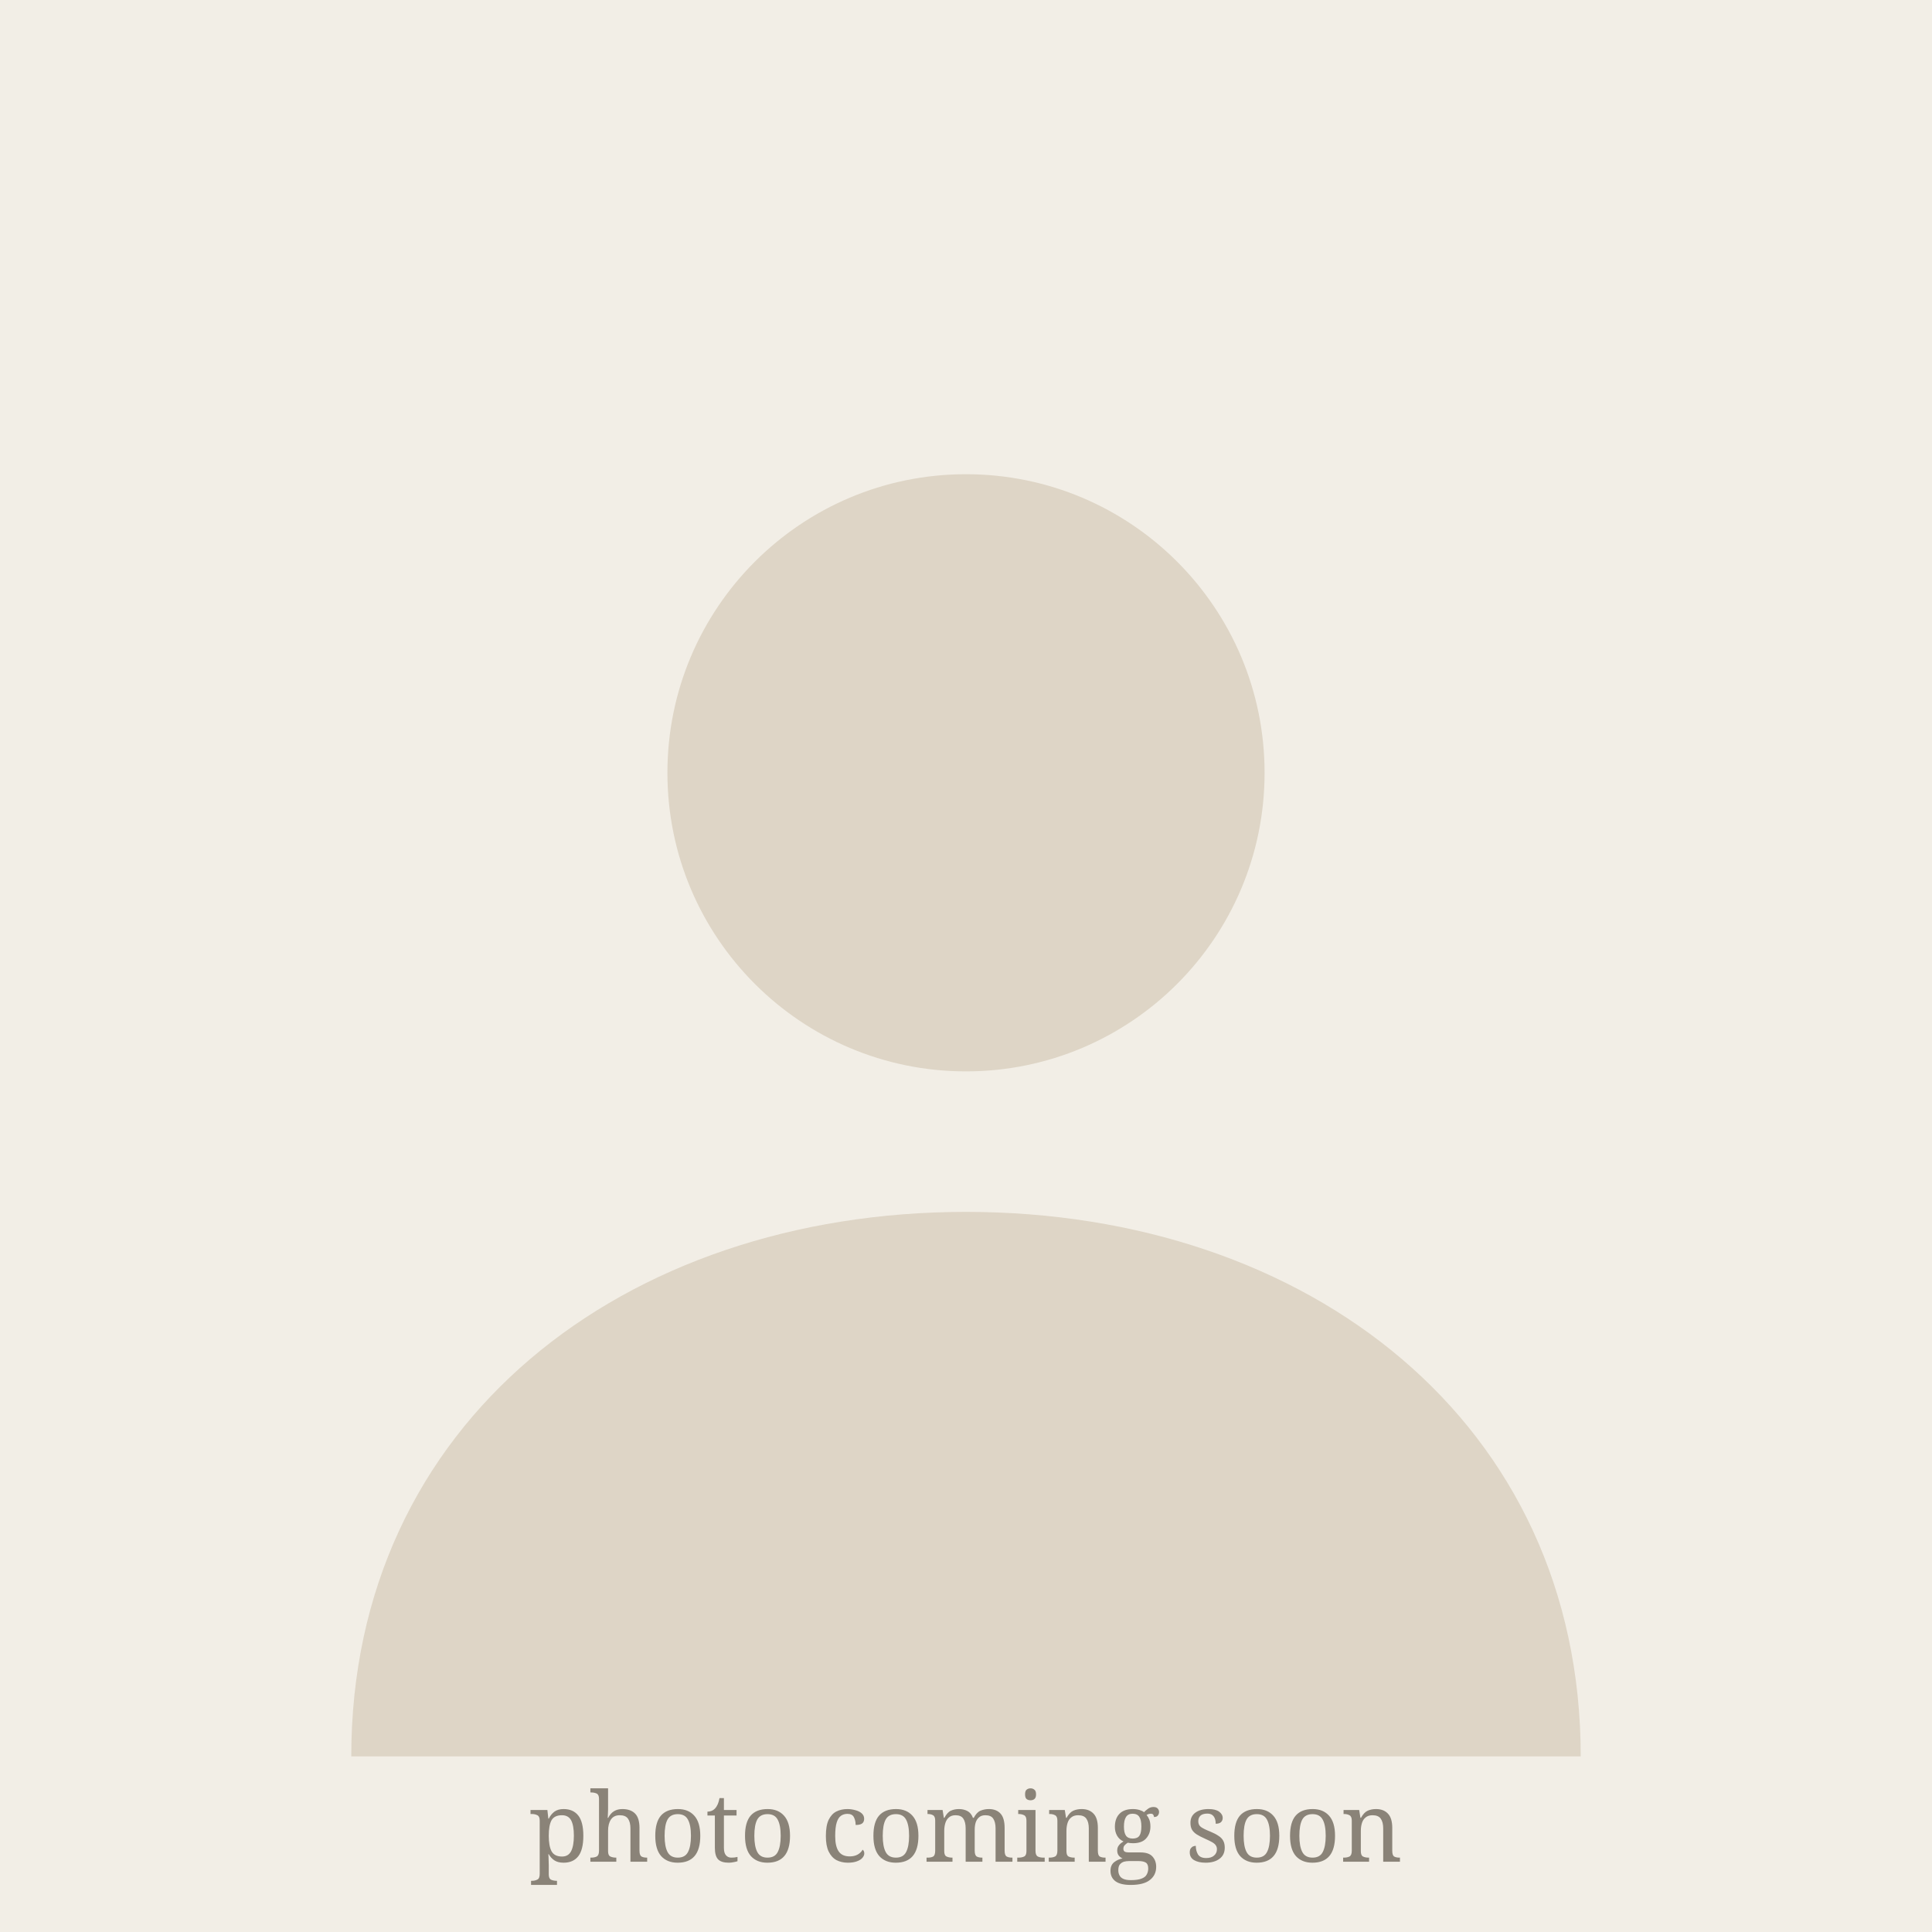
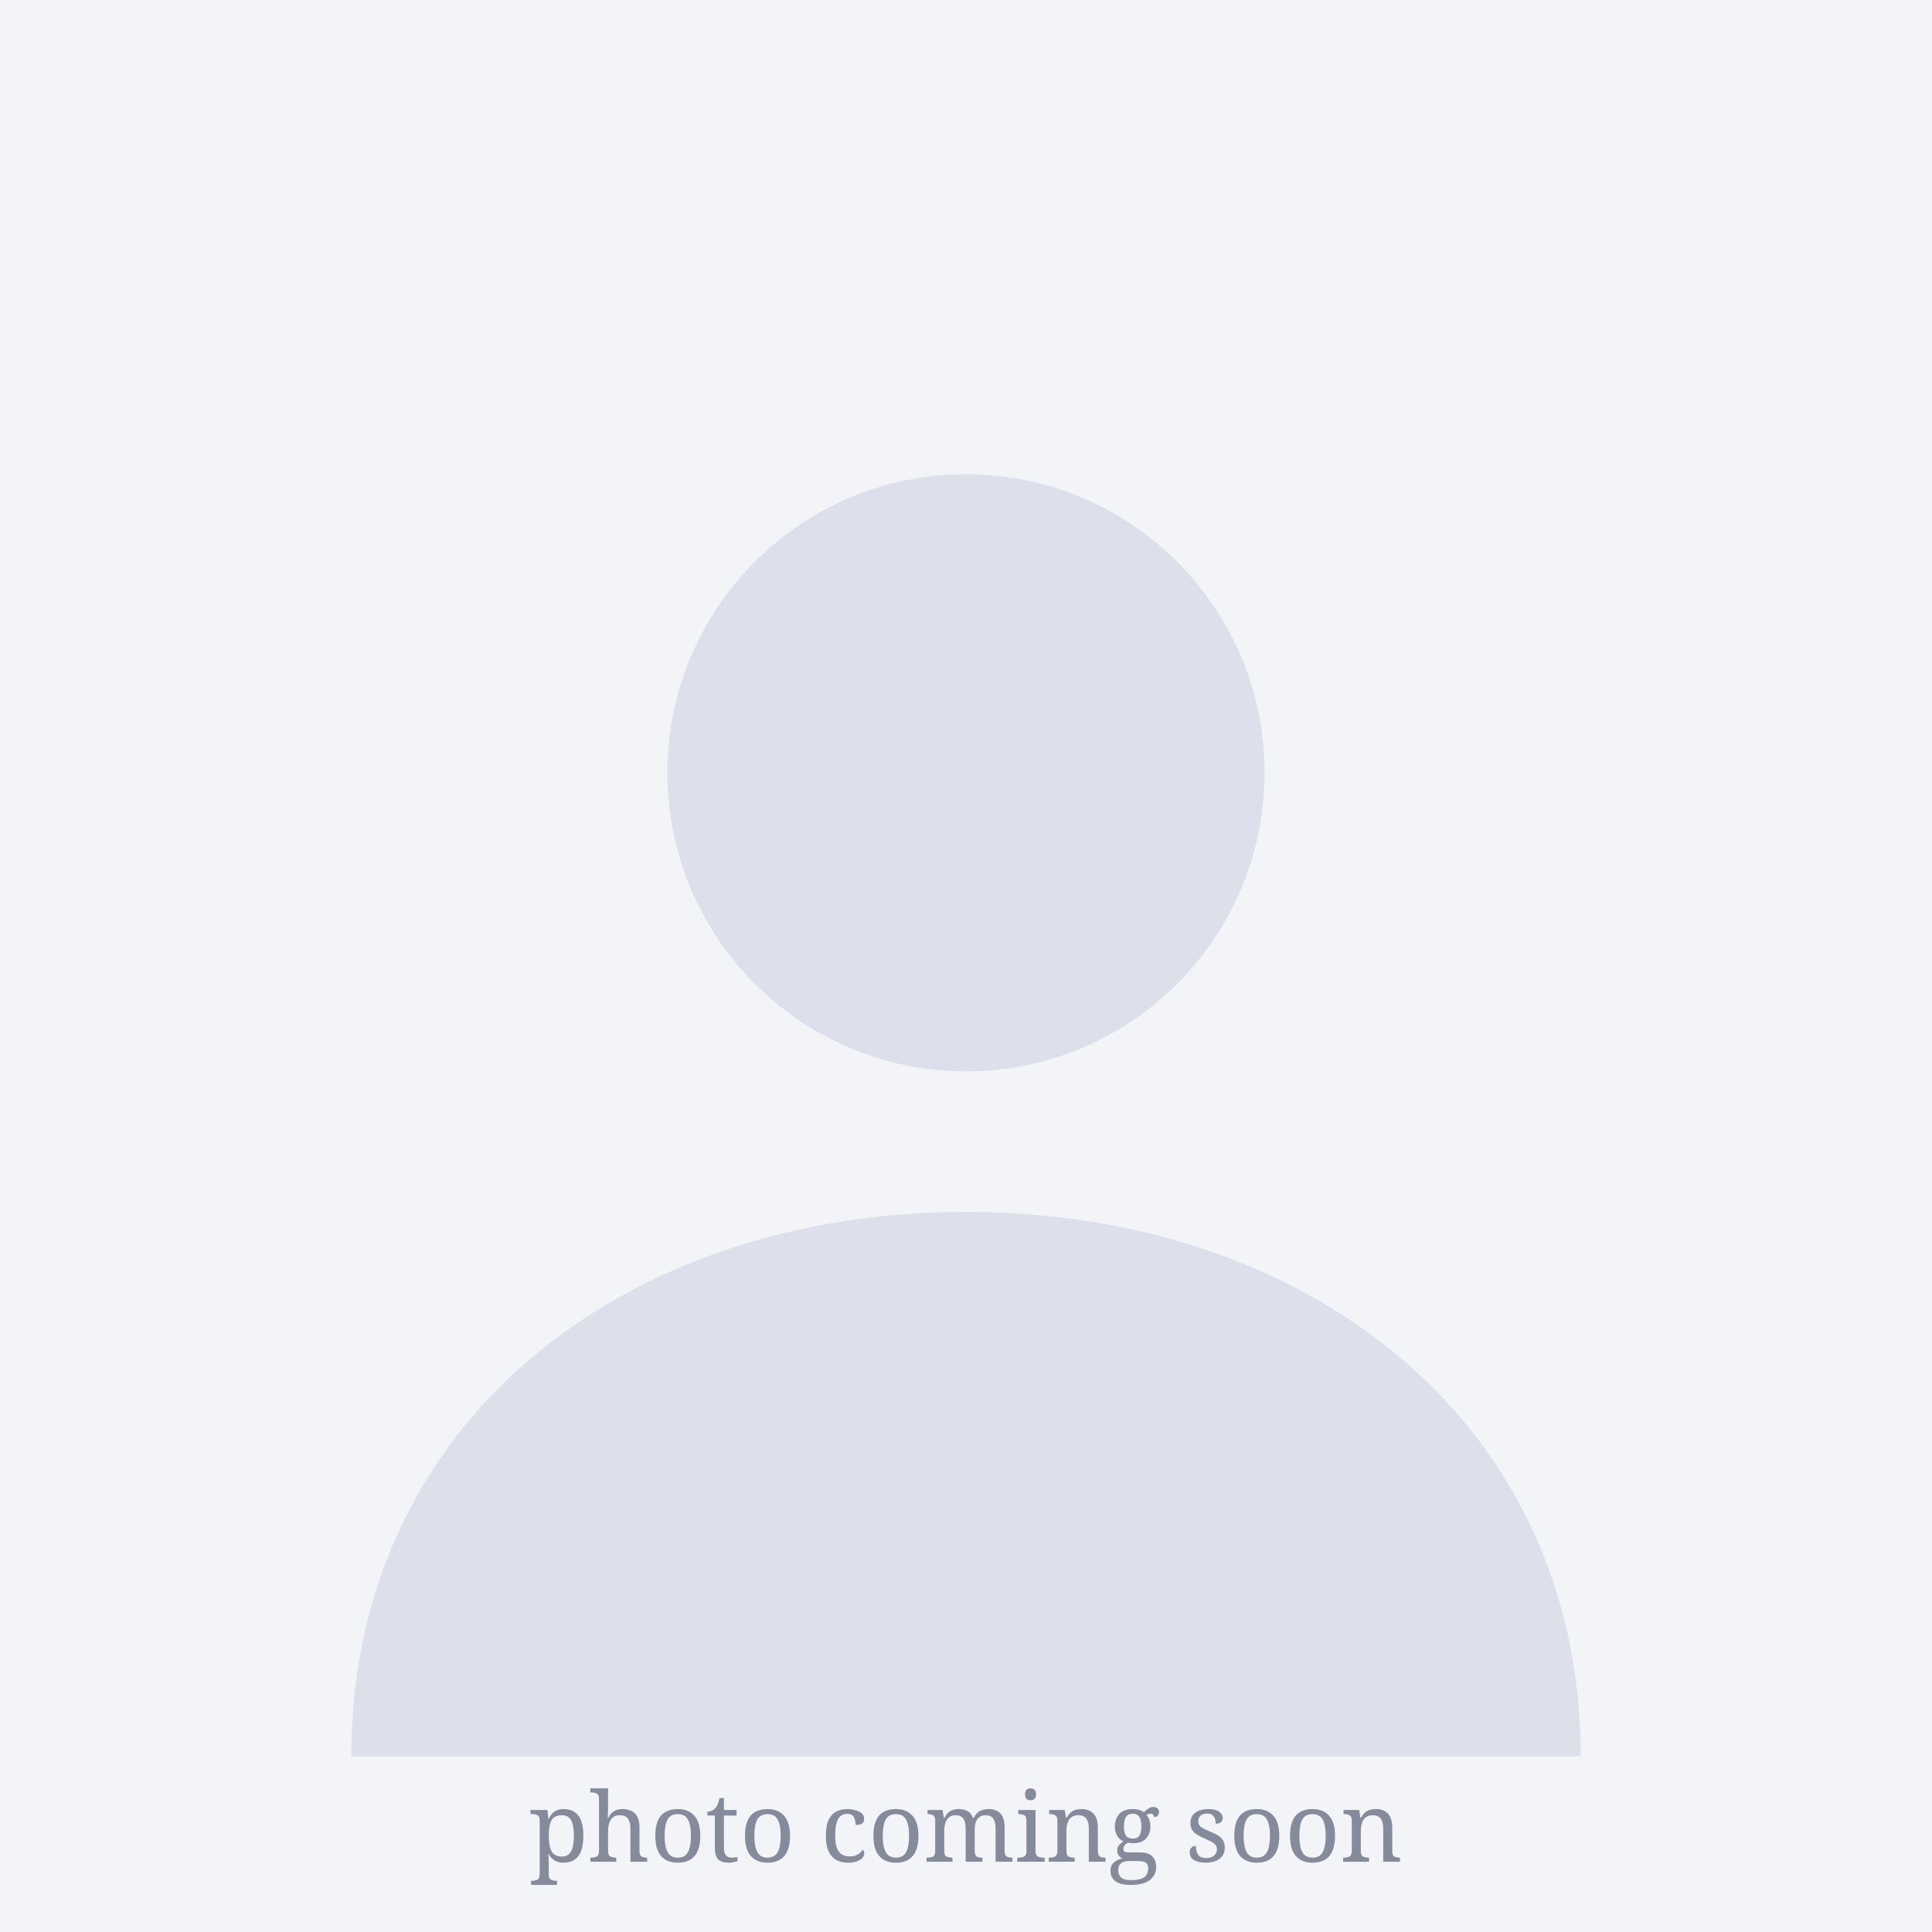
<svg xmlns="http://www.w3.org/2000/svg" viewBox="0 0 220 220" width="220" height="220" role="img" aria-label="Portrait placeholder">
-   <rect width="220" height="220" fill="#f2eee6" />
-   <circle cx="110" cy="88" r="34" fill="#ded5c6" />
-   <path d="M40 200c0-38 31-62 70-62s70 24 70 62z" fill="#ded5c6" />
-   <text x="110" y="212" text-anchor="middle" font-family="Georgia, serif" font-size="11" fill="#8a8378">photo coming soon</text>
+   <rect width="220" height="220" fill="#f3f4f8" />
+   <circle cx="110" cy="88" r="34" fill="#dde0ea" />
+   <path d="M40 200c0-38 31-62 70-62s70 24 70 62z" fill="#dde0ea" />
+   <text x="110" y="212" text-anchor="middle" font-family="Georgia, serif" font-size="11" fill="#868b9c">photo coming soon</text>
</svg>
